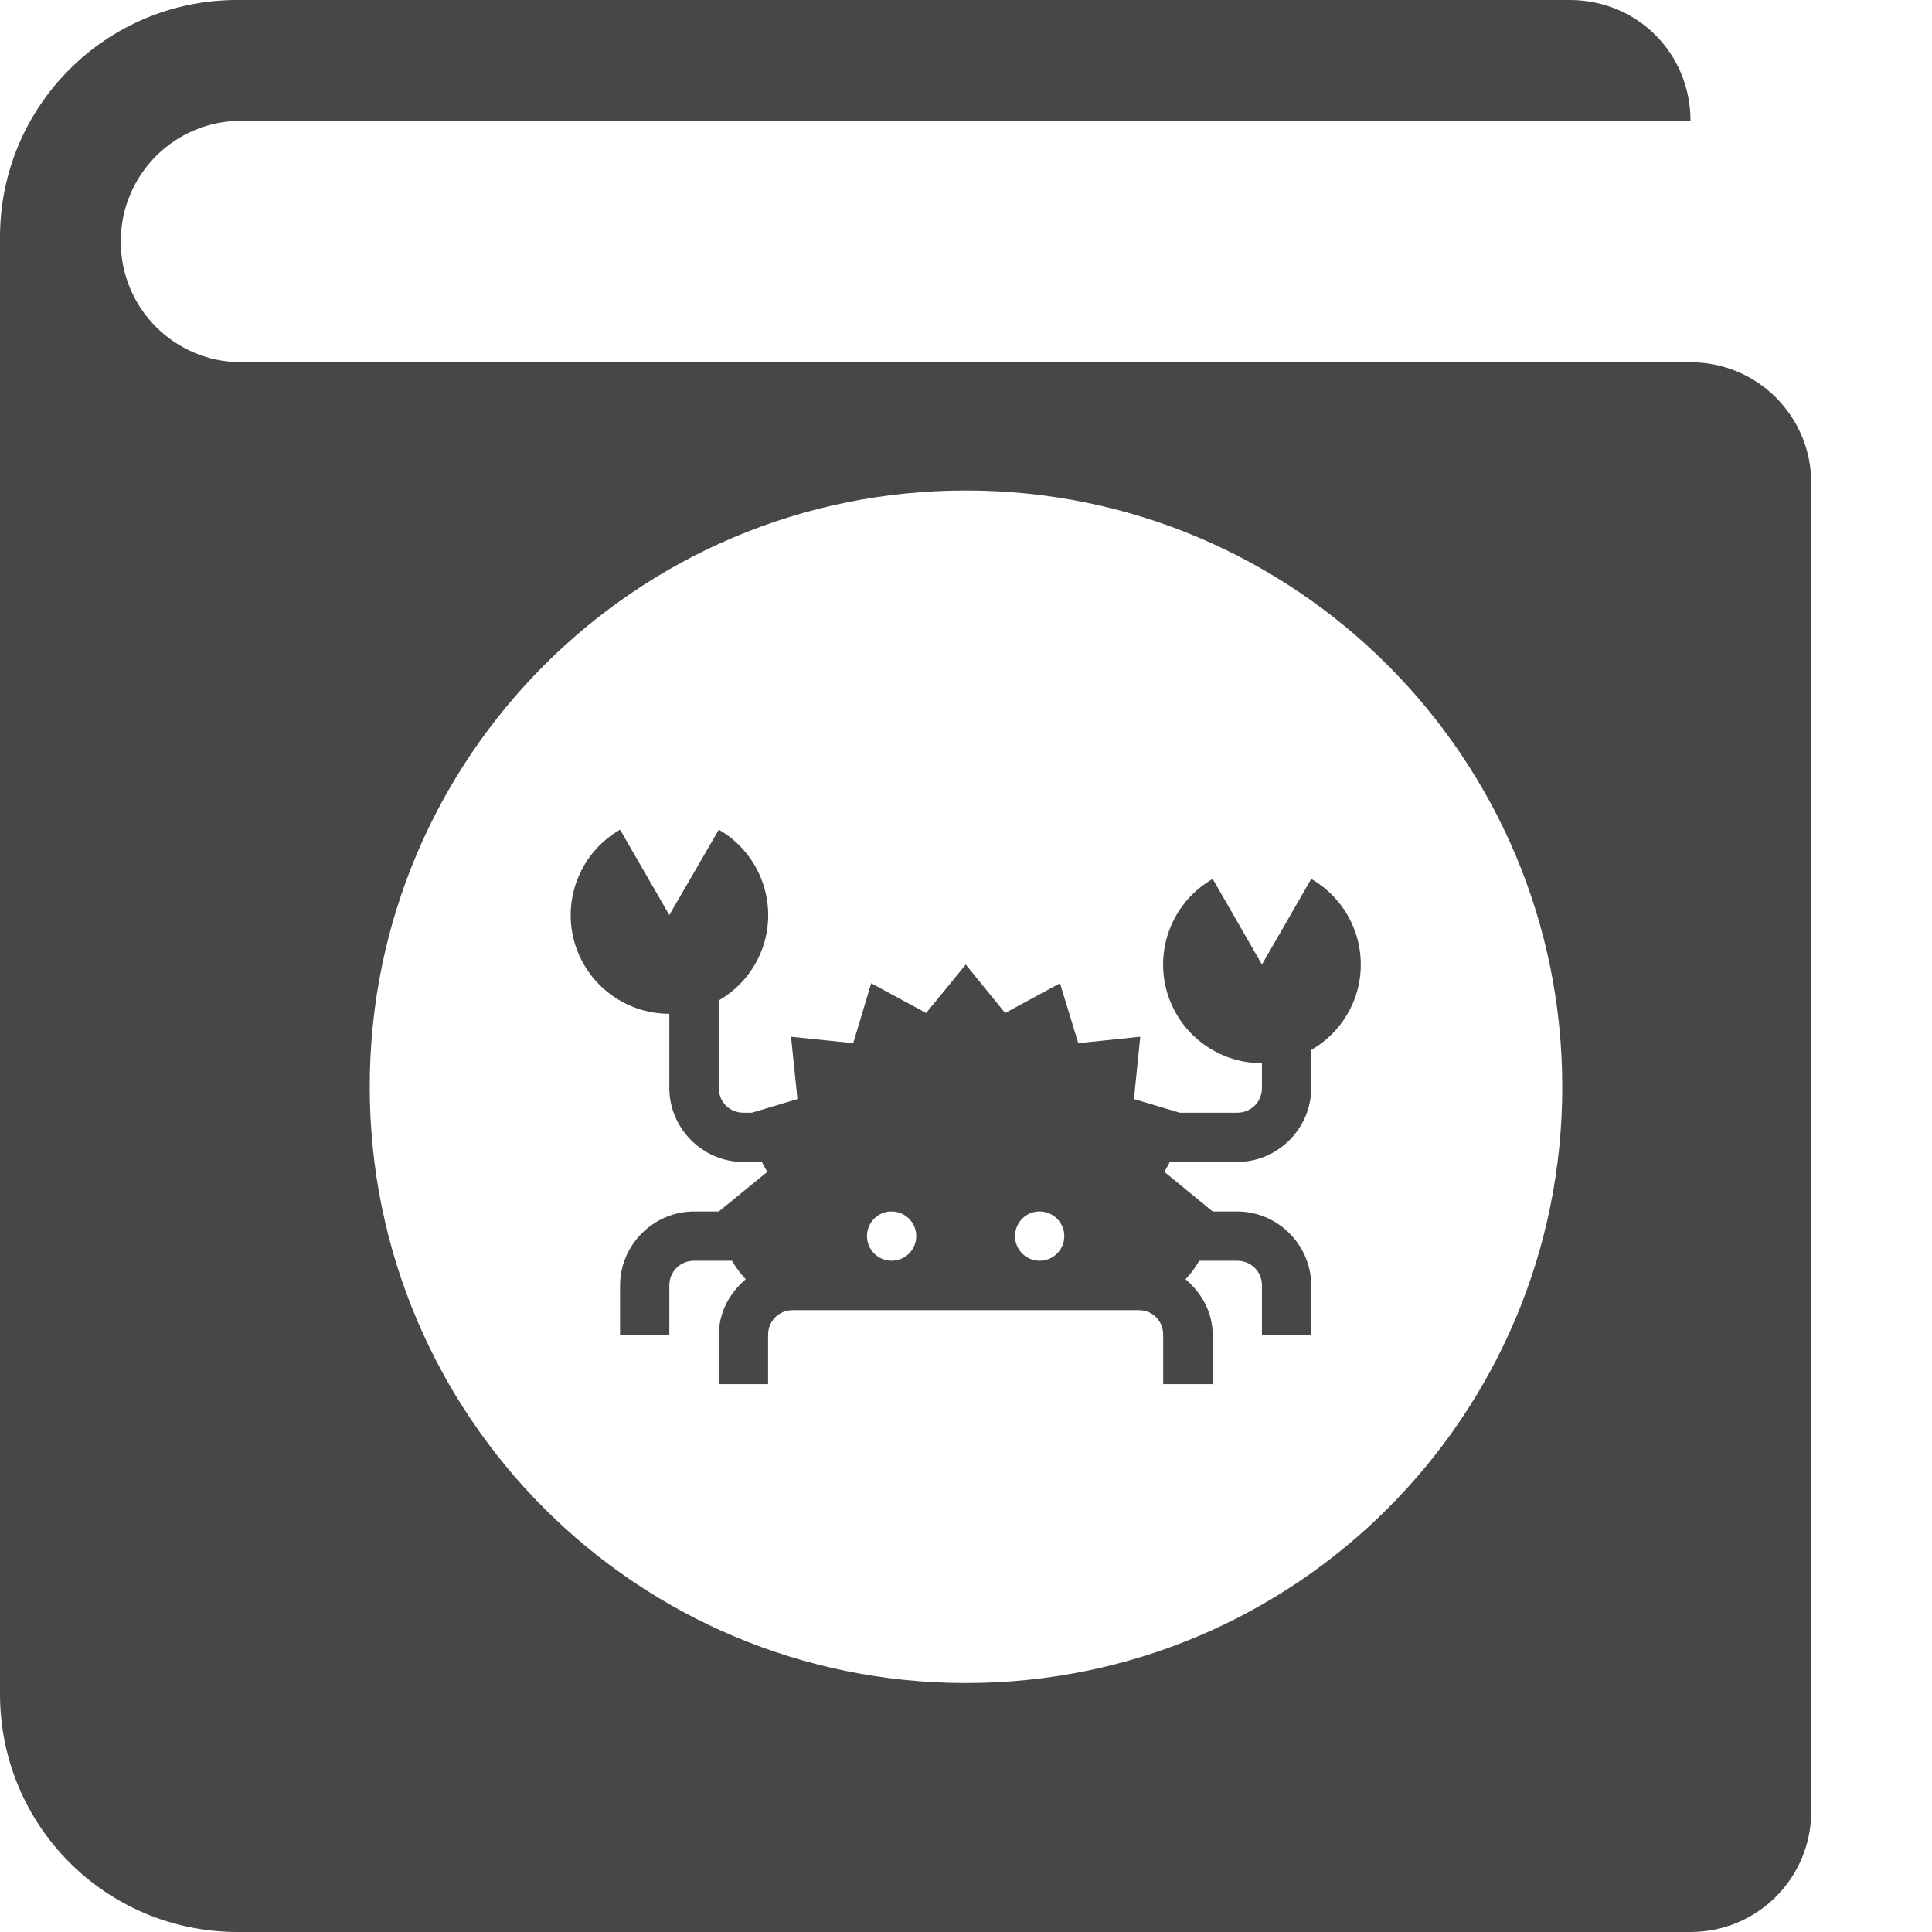
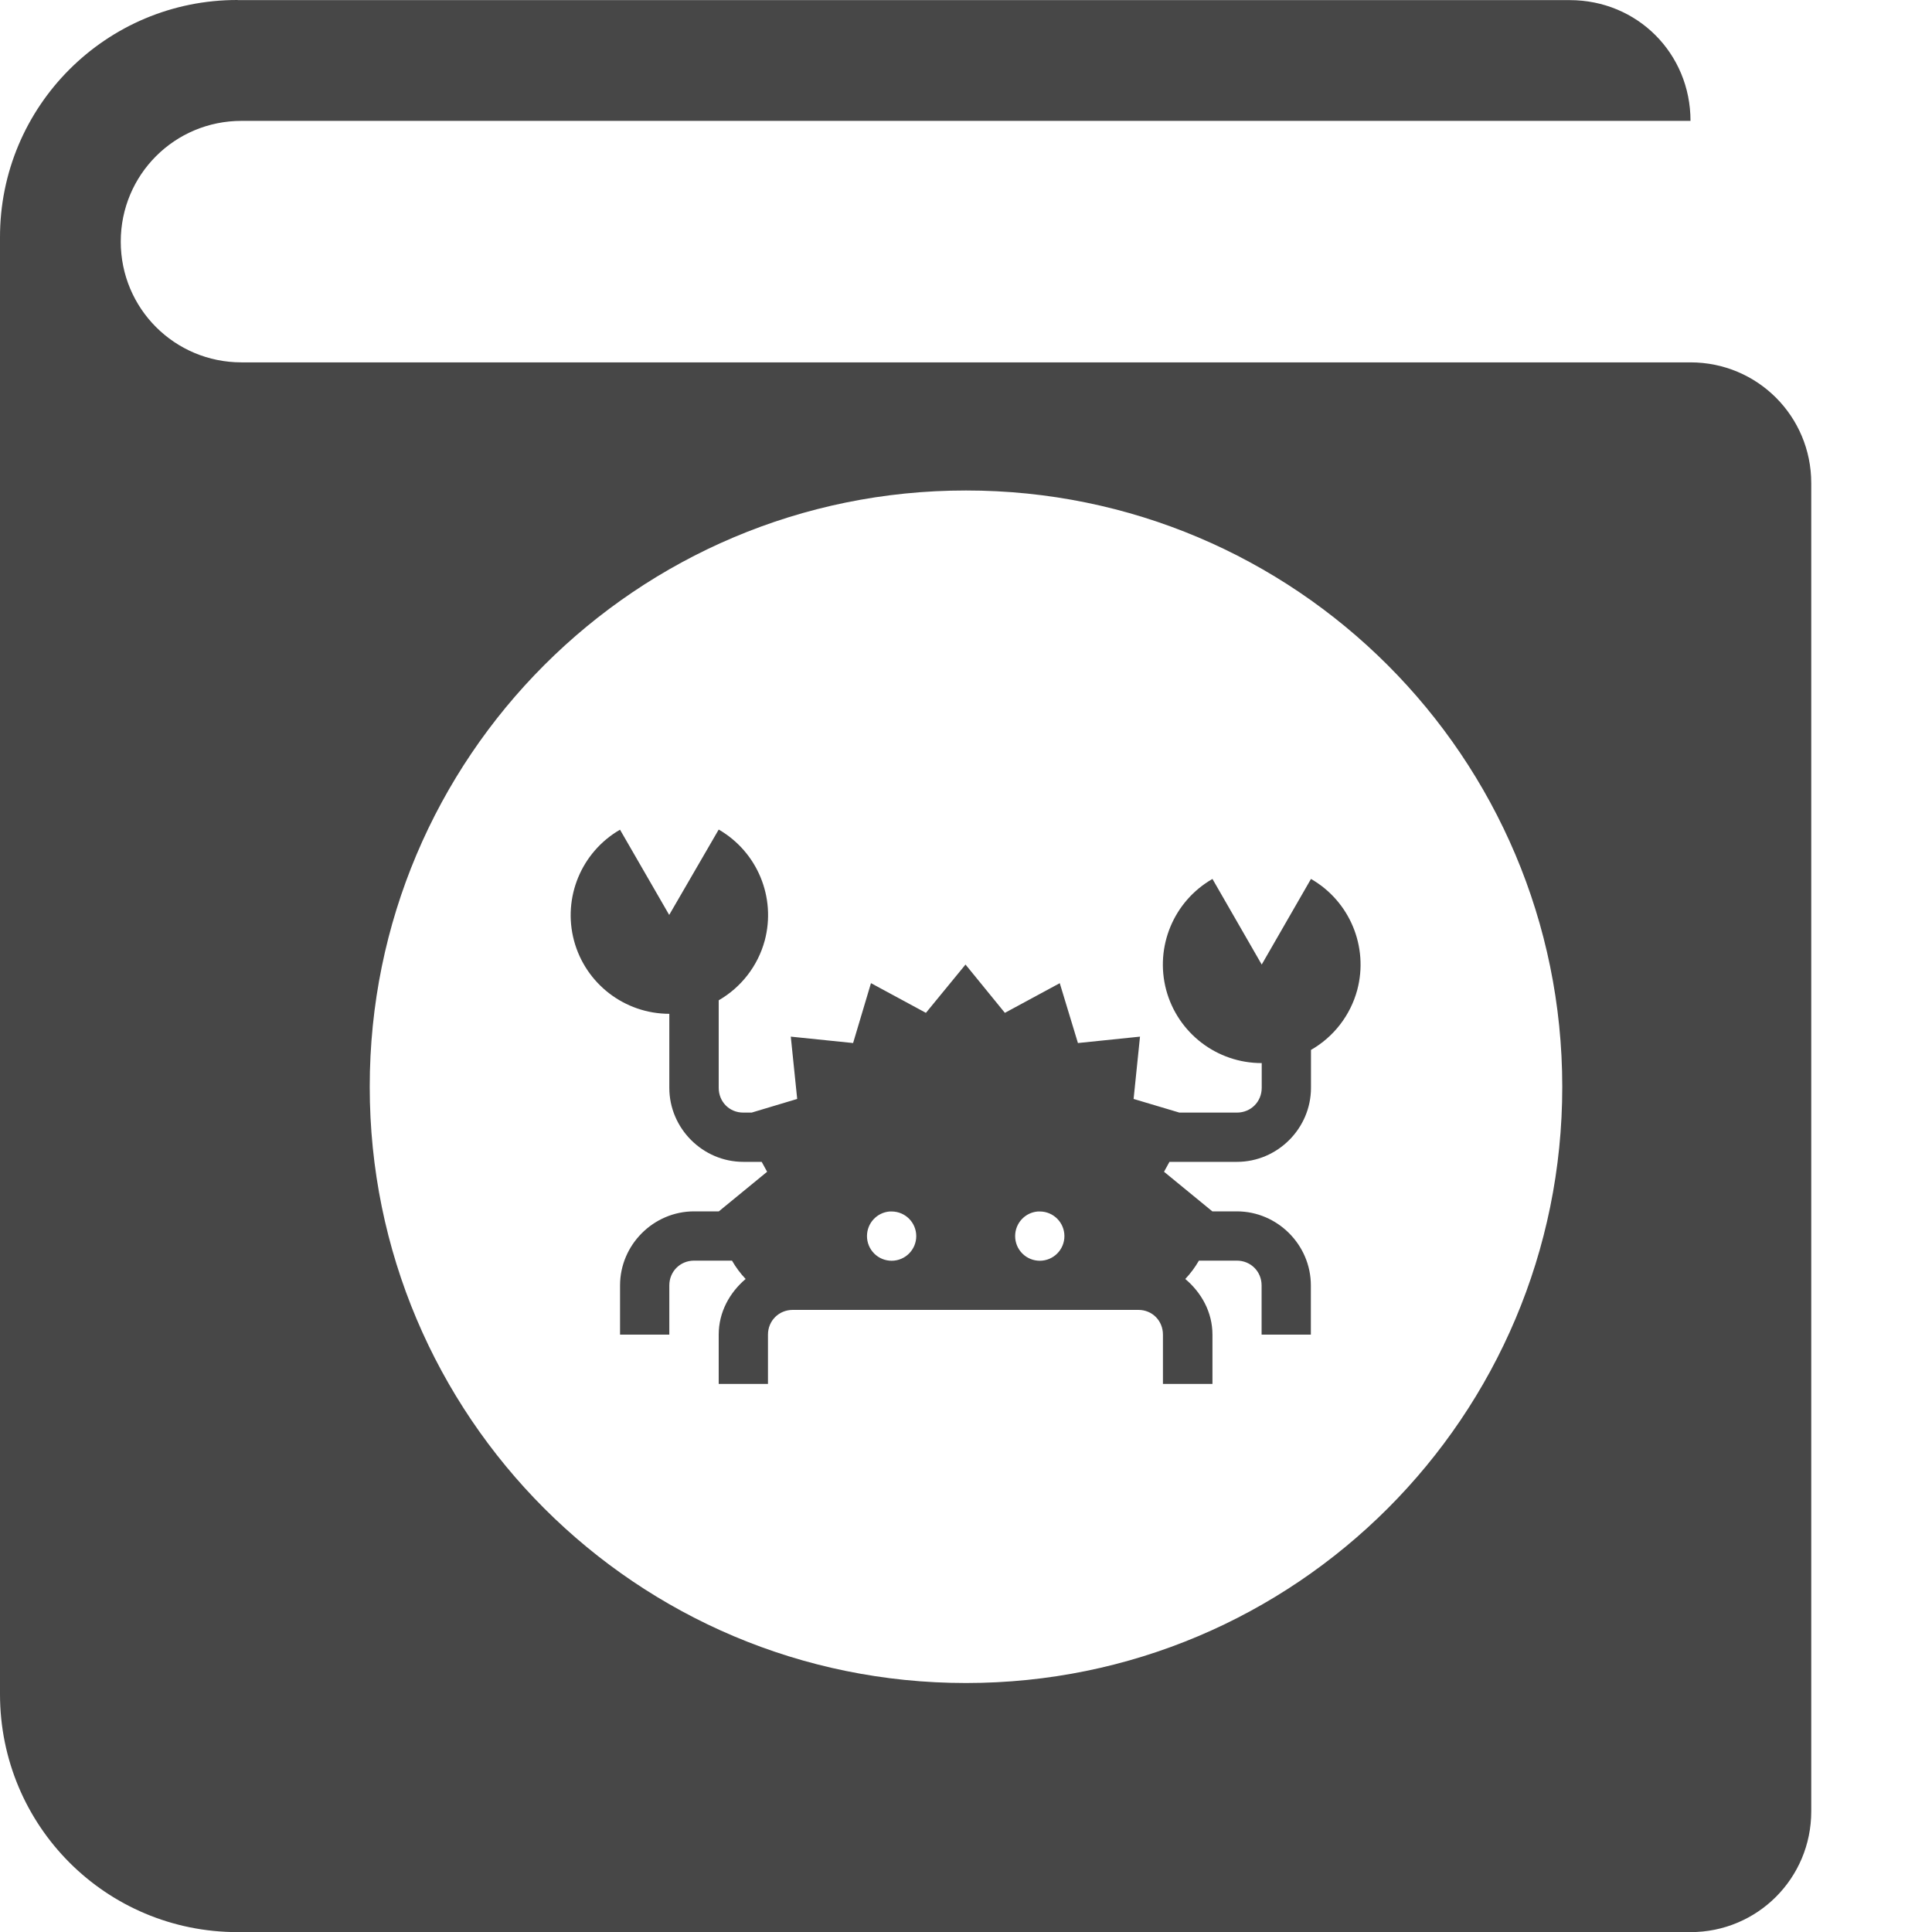
- <svg xmlns="http://www.w3.org/2000/svg" width="16" height="16" preserveAspectRatio="xMidYMid slice" viewBox="0 0 16 16" version="1.1" id="svg1475">
-   <defs id="defs1479" />
-   <path id="path1467" style="fill:#474747;marker:none" d="M 1.969 0 C 0.88 -0.003 -0.003 0.88 0 1.969 L 0 14.029 C 0 15.121 0.878 16 1.969 16 L 14 16 C 14.554 16 15 15.554 15 15 L 15 4 C 15 3.446 14.554 3 14 3 L 2 3 C 1.446 3 1 2.554 1 2 C 1 1.446 1.446 1 2 1 L 14 1 C 14 0.441 13.559 0 13 0 L 1.969 0 z M 8 4.062 C 10.727 4.061 12.938 6.273 12.938 9 C 12.939 11.728 10.728 13.939 8 13.938 C 5.272 13.939 3.061 11.728 3.062 9 C 3.061 6.272 5.272 4.061 8 4.062 z M 5.135 6.871 A 0.818 0.818 0 0 0 4.754 7.791 A 0.818 0.818 0 0 0 5.543 8.396 L 5.543 9.01 C 5.543 9.346 5.82 9.623 6.156 9.623 L 6.309 9.623 L 6.354 9.705 L 5.953 10.033 L 5.748 10.033 C 5.412 10.033 5.135 10.31 5.135 10.646 L 5.135 10.85 L 5.135 11.055 L 5.543 11.055 L 5.543 10.85 L 5.543 10.646 C 5.543 10.531 5.633 10.441 5.748 10.441 L 6.062 10.441 A 0.818 0.818 0 0 0 6.176 10.594 C 6.043 10.707 5.953 10.868 5.953 11.055 L 5.953 11.26 L 5.953 11.463 L 6.361 11.463 L 6.361 11.26 L 6.361 11.055 C 6.361 10.939 6.451 10.85 6.566 10.85 L 6.77 10.85 L 7.18 10.85 L 7.385 10.85 L 9.225 10.85 L 9.43 10.85 C 9.545 10.85 9.633 10.939 9.633 11.055 L 9.633 11.26 L 9.633 11.463 L 10.043 11.463 L 10.043 11.26 L 10.043 11.055 C 10.043 10.868 9.951 10.707 9.818 10.594 A 0.818 0.818 0 0 0 9.932 10.441 L 10.246 10.441 C 10.361 10.441 10.451 10.531 10.451 10.646 L 10.451 10.85 L 10.451 11.055 L 10.859 11.055 L 10.859 10.85 L 10.859 10.646 C 10.859 10.31 10.582 10.033 10.246 10.033 L 10.043 10.033 L 9.643 9.705 L 9.688 9.623 L 10.246 9.623 C 10.582 9.623 10.859 9.346 10.859 9.01 L 10.859 8.695 A 0.818 0.818 0 0 0 11.242 8.199 A 0.818 0.818 0 0 0 10.859 7.279 L 10.451 7.988 L 10.043 7.279 A 0.818 0.818 0 0 0 9.66 8.199 A 0.818 0.818 0 0 0 10.451 8.805 L 10.451 9.01 C 10.451 9.125 10.361 9.215 10.246 9.215 L 9.77 9.215 L 9.391 9.102 L 9.443 8.586 L 8.93 8.639 L 8.779 8.145 L 8.779 8.143 L 8.324 8.389 L 7.998 7.988 L 7.67 8.389 L 7.215 8.143 L 7.066 8.639 L 6.551 8.586 L 6.604 9.102 L 6.227 9.215 L 6.156 9.215 C 6.041 9.215 5.953 9.125 5.953 9.01 L 5.953 8.285 A 0.818 0.818 0 0 0 6.334 7.791 A 0.818 0.818 0 0 0 5.953 6.871 L 5.543 7.578 L 5.135 6.871 z M 7.367 10.033 A 0.204 0.204 0 0 1 7.379 10.033 A 0.204 0.204 0 0 1 7.385 10.033 A 0.204 0.204 0 0 1 7.588 10.236 A 0.204 0.204 0 0 1 7.385 10.441 A 0.204 0.204 0 0 1 7.18 10.236 A 0.204 0.204 0 0 1 7.367 10.033 z M 8.594 10.033 A 0.204 0.204 0 0 1 8.605 10.033 A 0.204 0.204 0 0 1 8.611 10.033 A 0.204 0.204 0 0 1 8.814 10.236 A 0.204 0.204 0 0 1 8.611 10.441 A 0.204 0.204 0 0 1 8.406 10.236 A 0.204 0.204 0 0 1 8.594 10.033 z " />
+ <svg xmlns="http://www.w3.org/2000/svg" preserveAspectRatio="xMidYMid slice" version="1.1" viewBox="0 0 16 16">
+   <path d="m1.969 0c-1.089-0.003-1.972 0.88-1.969 1.969v12.061c0 1.092 0.878 1.971 1.969 1.971h12.031c0.554 0 1-0.446 1-1v-11c0-0.554-0.446-1-1-1h-12c-0.554 0-1-0.446-1-1s0.446-1 1-1h12c0-0.559-0.441-1-1-1h-11.031zm6.031 4.062c2.727-0.001 4.938 2.21 4.938 4.938 0.001 2.728-2.21 4.939-4.938 4.938-2.728 0.001-4.939-2.21-4.938-4.938-0.001-2.728 2.21-4.939 4.938-4.938zm-2.865 2.809a0.818 0.818 0 0 0-0.381 0.92 0.818 0.818 0 0 0 0.789 0.605v0.613c0 0.336 0.277 0.613 0.613 0.613h0.152l0.045 0.082-0.4 0.328h-0.205c-0.336 0-0.613 0.277-0.613 0.613v0.203 0.205h0.408v-0.205-0.203c0-0.115 0.09-0.205 0.205-0.205h0.314a0.818 0.818 0 0 0 0.113 0.152c-0.133 0.113-0.223 0.275-0.223 0.461v0.205 0.203h0.408v-0.203-0.205c0-0.115 0.09-0.205 0.205-0.205h0.203 0.41 0.205 1.84 0.205c0.115 0 0.203 0.09 0.203 0.205v0.205 0.203h0.41v-0.203-0.205c0-0.186-0.091-0.348-0.225-0.461a0.818 0.818 0 0 0 0.113-0.152h0.314c0.115 0 0.205 0.09 0.205 0.205v0.203 0.205h0.408v-0.205-0.203c0-0.336-0.277-0.613-0.613-0.613h-0.203l-0.4-0.328 0.045-0.082h0.559c0.336 0 0.613-0.277 0.613-0.613v-0.314a0.818 0.818 0 0 0 0.383-0.496 0.818 0.818 0 0 0-0.383-0.92l-0.408 0.709-0.408-0.709a0.818 0.818 0 0 0-0.383 0.92 0.818 0.818 0 0 0 0.791 0.605v0.205c0 0.115-0.09 0.205-0.205 0.205h-0.477l-0.379-0.113 0.053-0.516-0.514 0.053-0.15-0.494v-0.002l-0.455 0.246-0.326-0.4-0.328 0.4-0.455-0.246-0.148 0.496-0.516-0.053 0.053 0.516-0.377 0.113h-0.07c-0.115 0-0.203-0.09-0.203-0.205v-0.725a0.818 0.818 0 0 0 0.381-0.494 0.818 0.818 0 0 0-0.381-0.92l-0.41 0.707-0.408-0.707zm2.232 3.162a0.204 0.204 0 0 1 0.012 0 0.204 0.204 0 0 1 0.006 0 0.204 0.204 0 0 1 0.203 0.203 0.204 0.204 0 0 1-0.203 0.205 0.204 0.204 0 0 1-0.205-0.205 0.204 0.204 0 0 1 0.188-0.203zm1.227 0a0.204 0.204 0 0 1 0.012 0 0.204 0.204 0 0 1 0.006 0 0.204 0.204 0 0 1 0.203 0.203 0.204 0.204 0 0 1-0.203 0.205 0.204 0.204 0 0 1-0.205-0.205 0.204 0.204 0 0 1 0.188-0.203z" fill="#474747" />
</svg>
